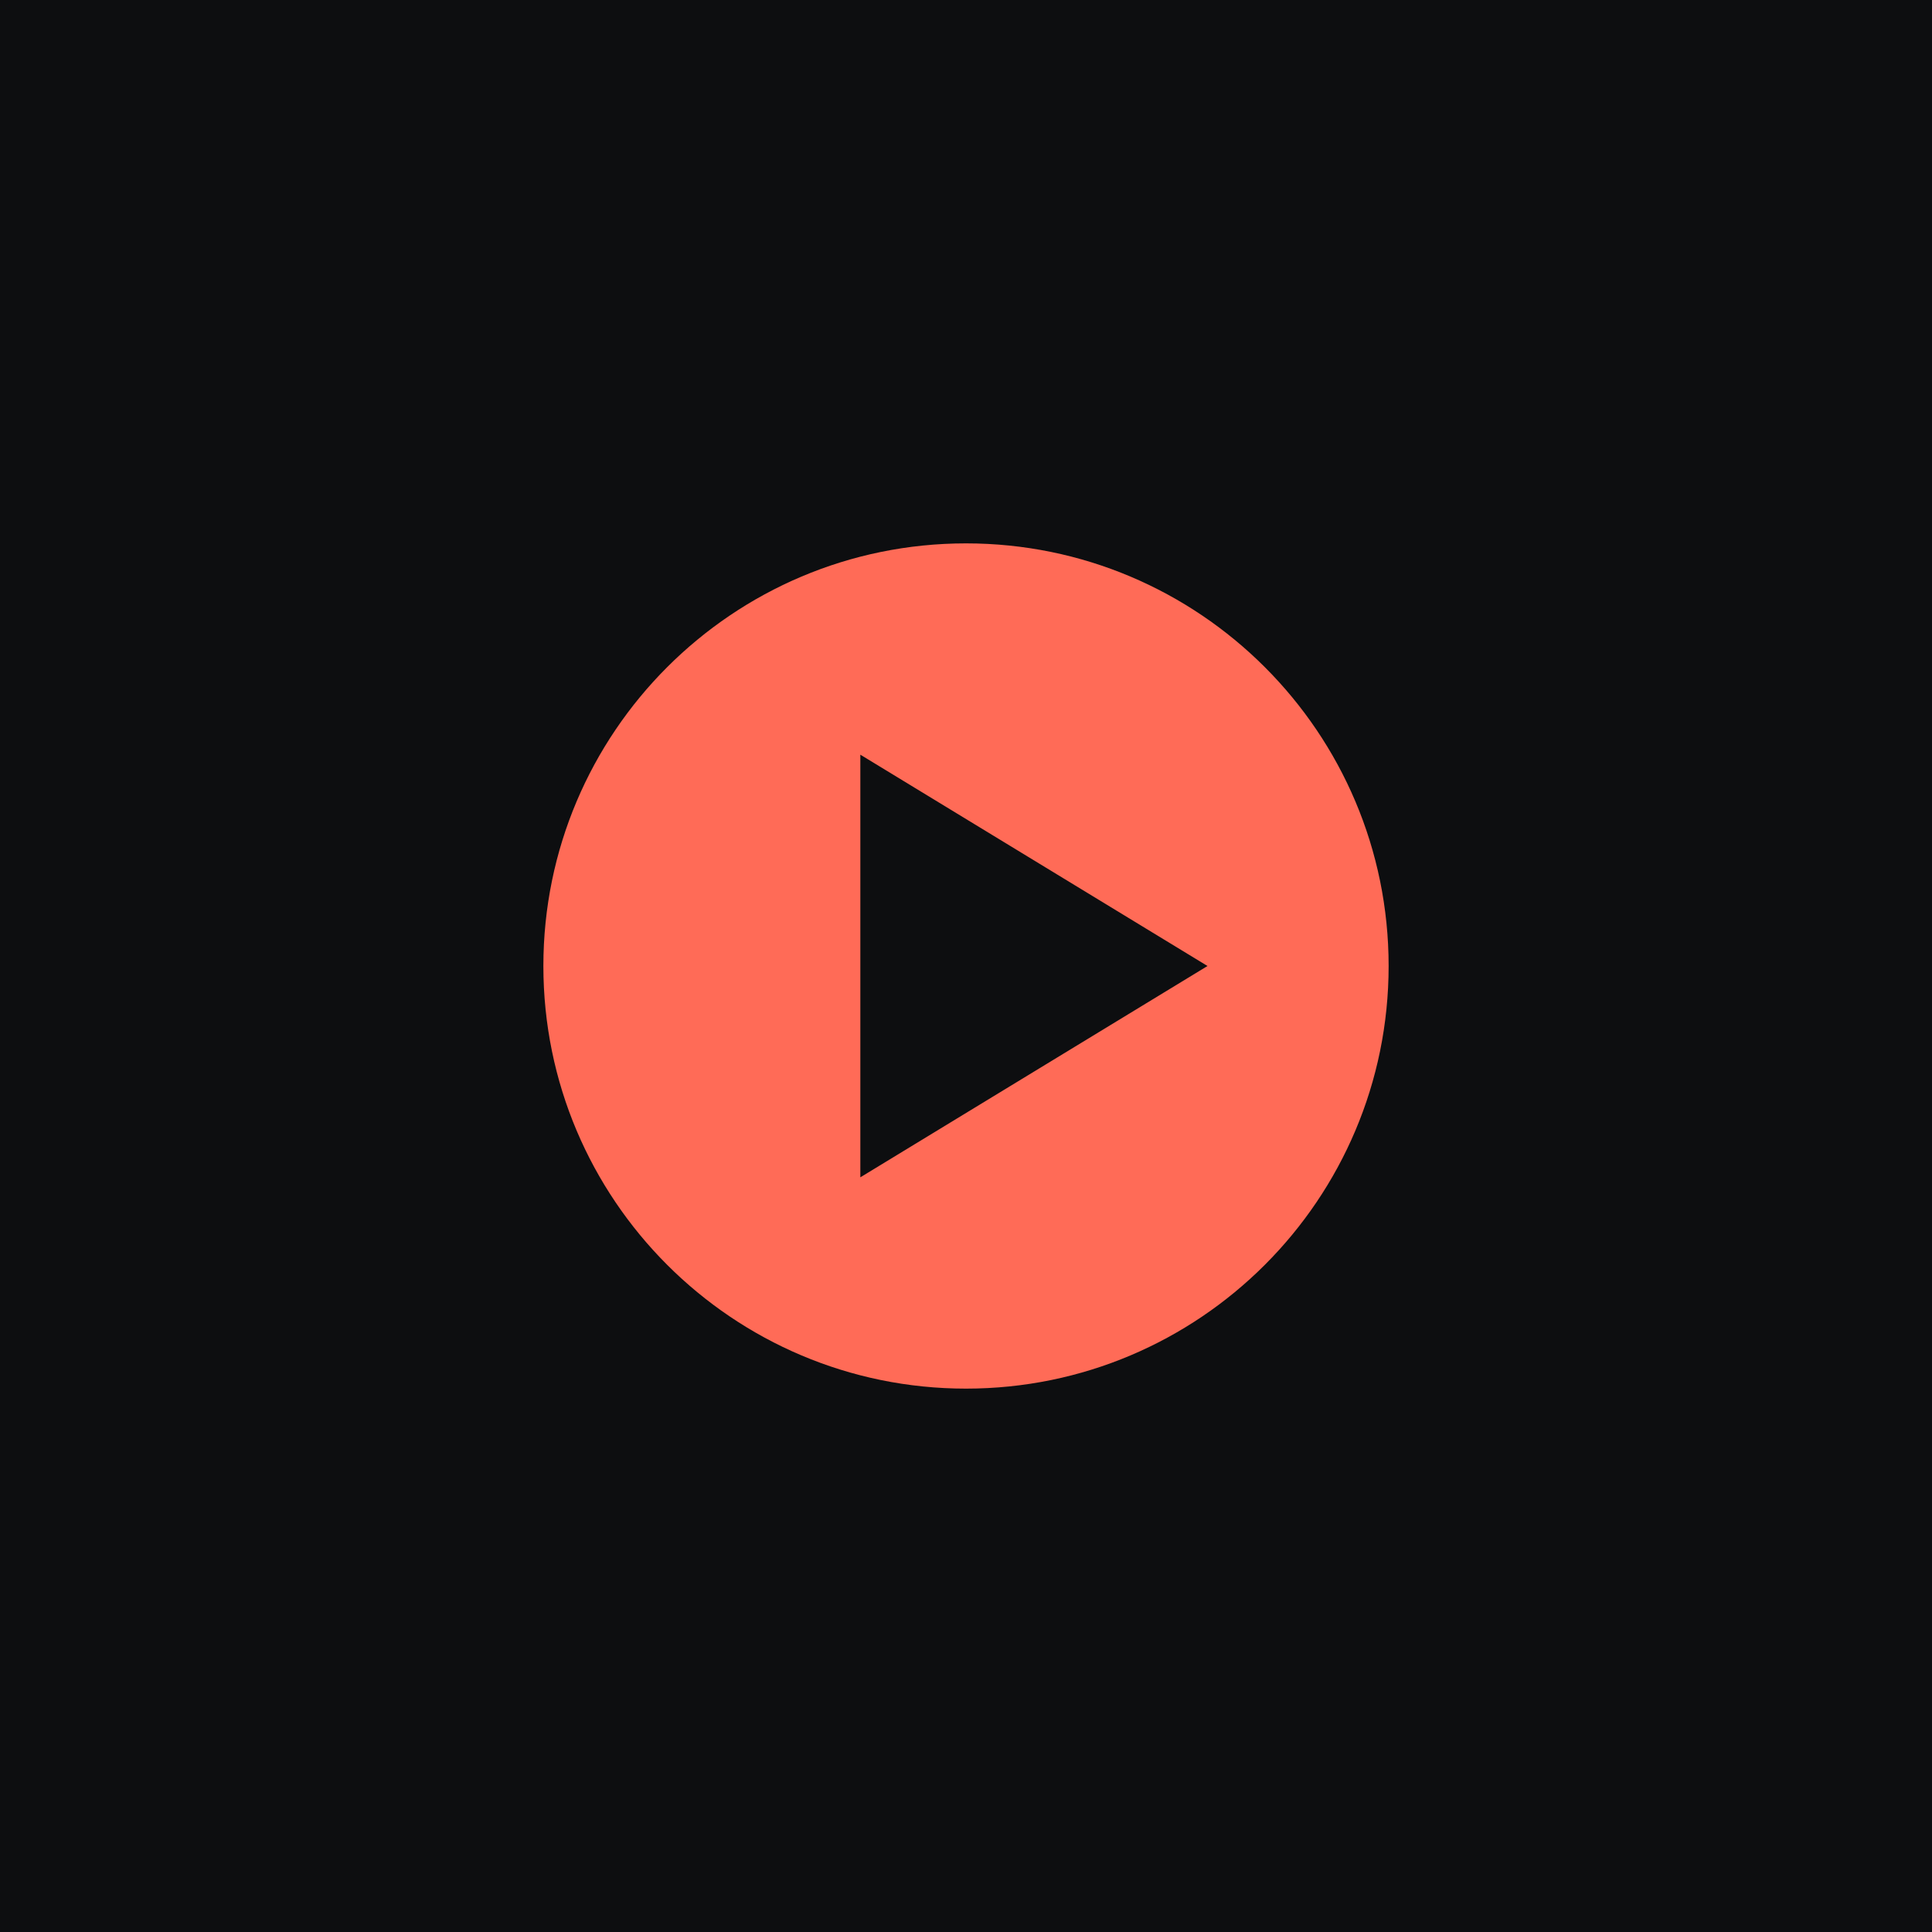
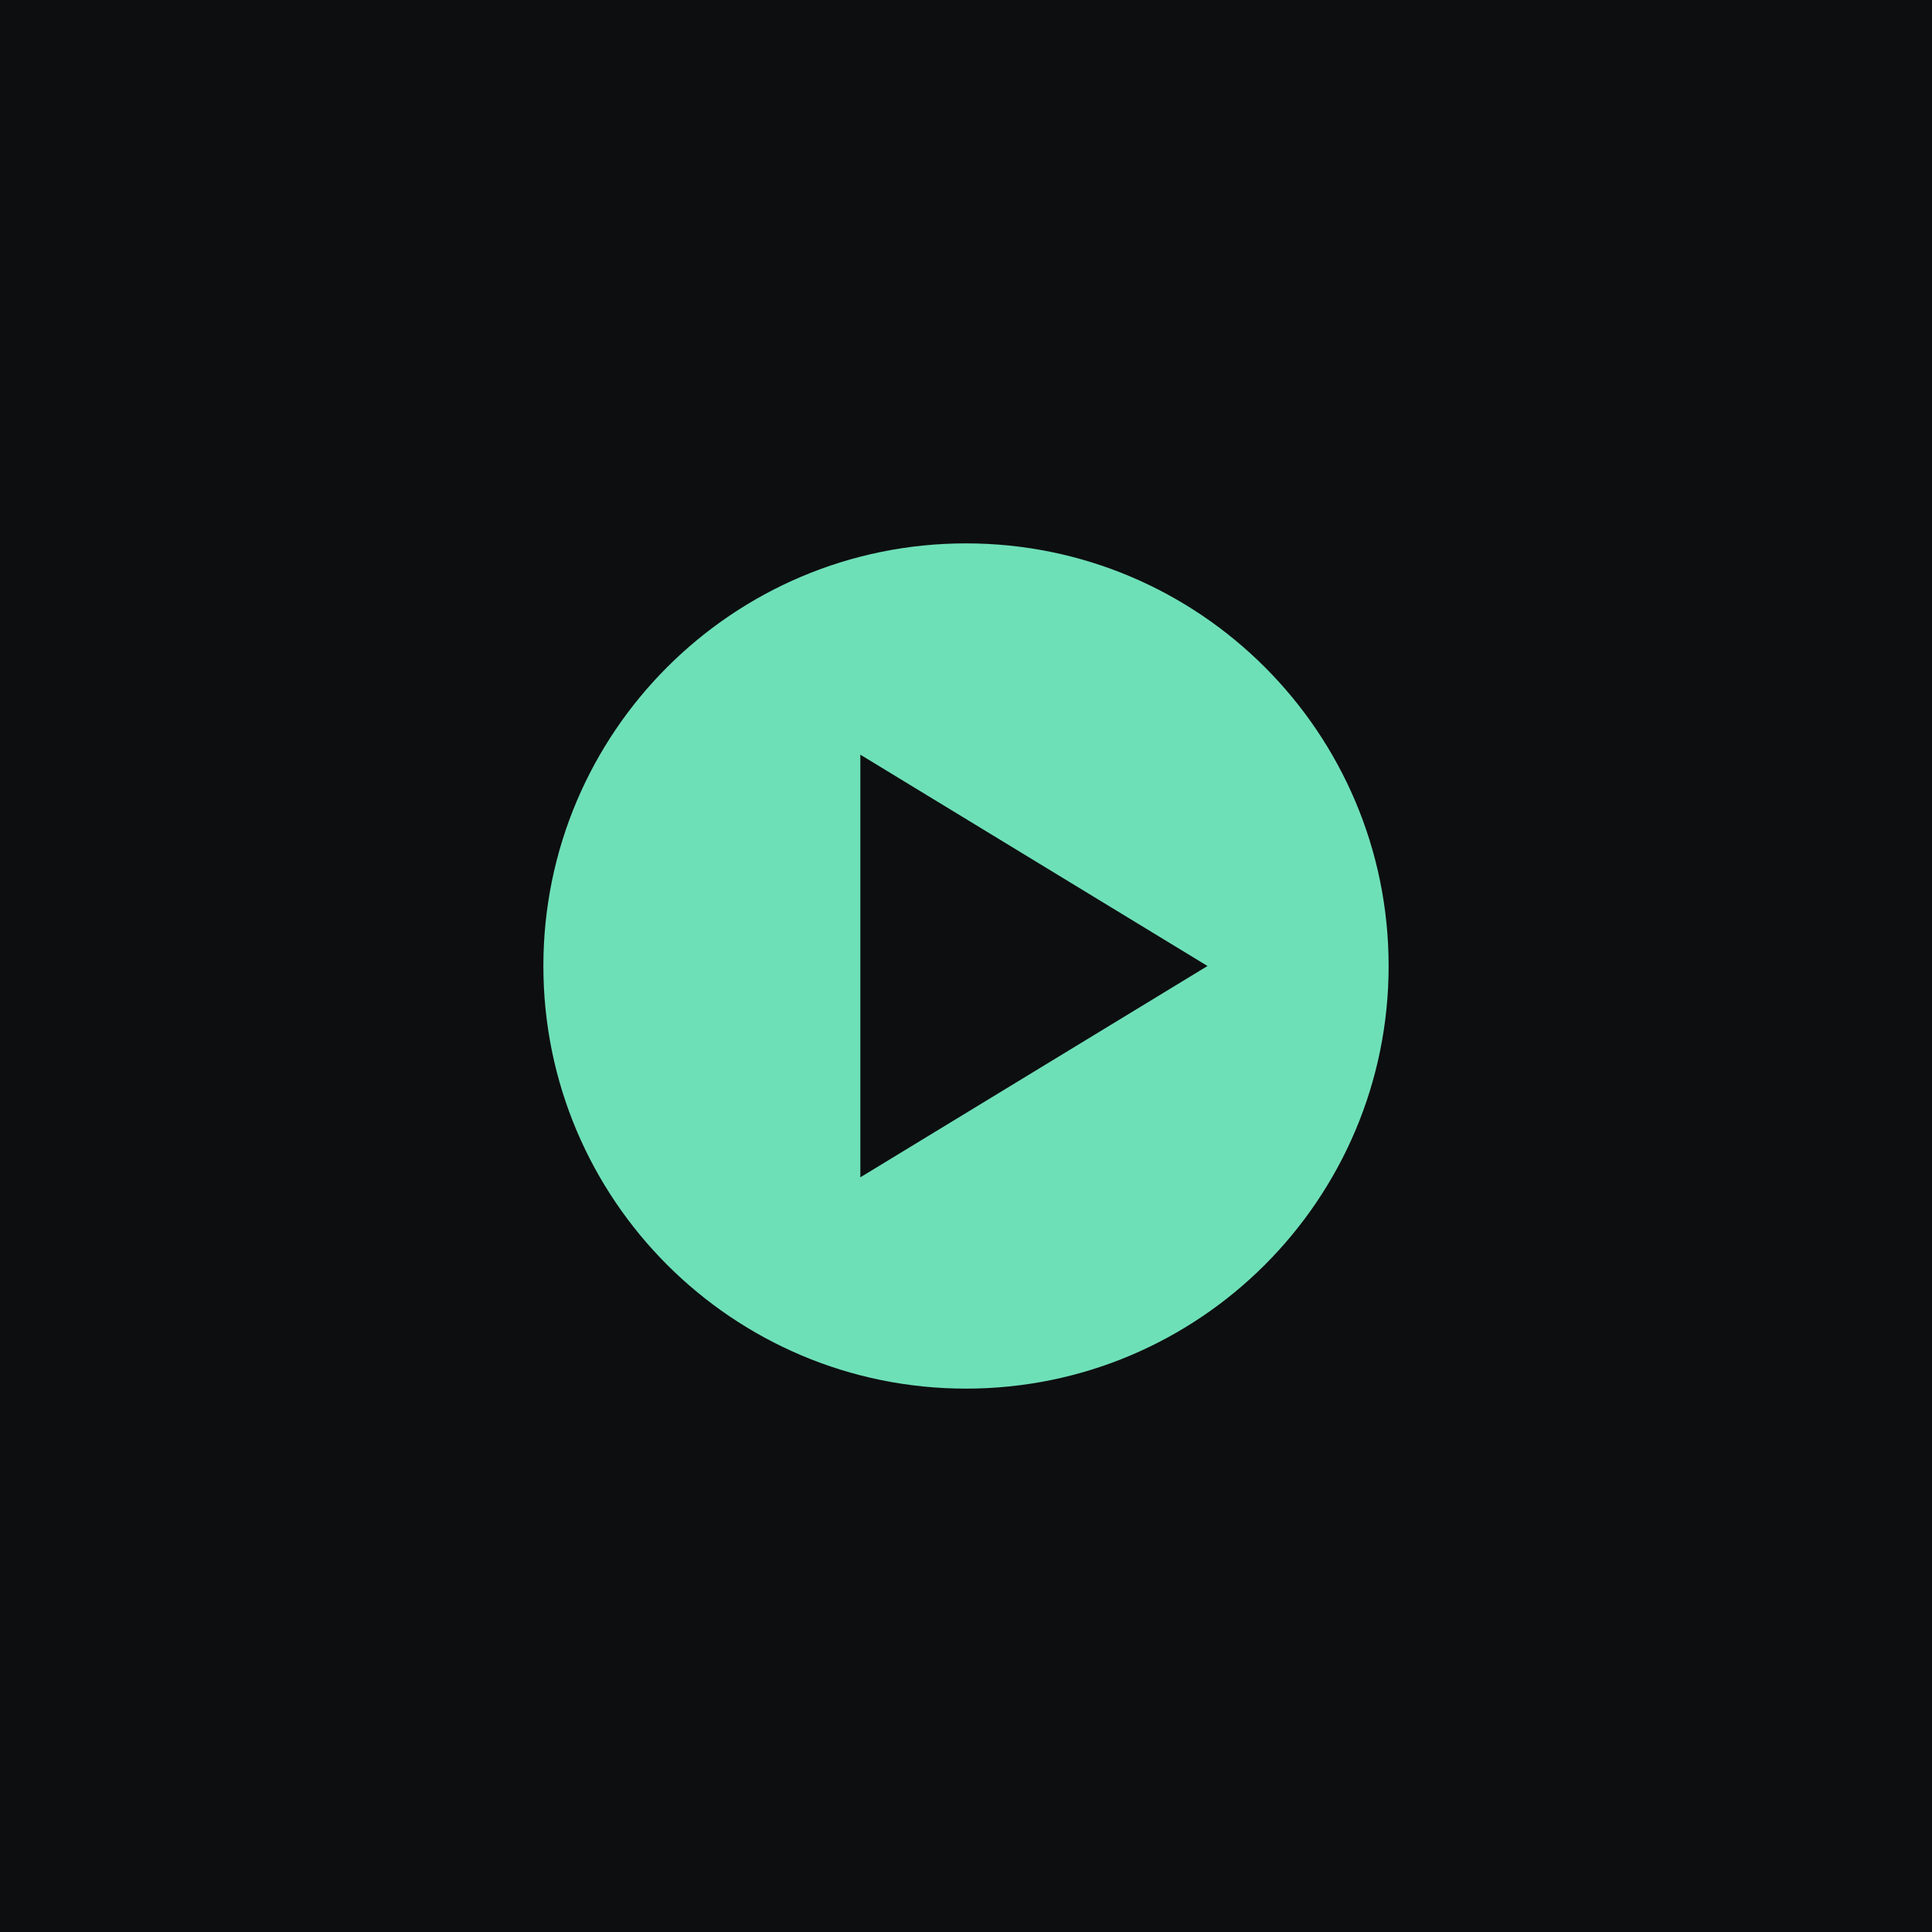
<svg xmlns="http://www.w3.org/2000/svg" viewBox="0 0 512 512">
  <rect width="512" height="512" fill="#0d0e10" />
-   <circle cx="256" cy="256" r="112" fill="#ff6b57" />
+   <circle cx="256" cy="256" r="112" fill="#6ee0b8" />
  <path d="M228 200l92 56-92 56z" fill="#0d0e10" />
</svg>
